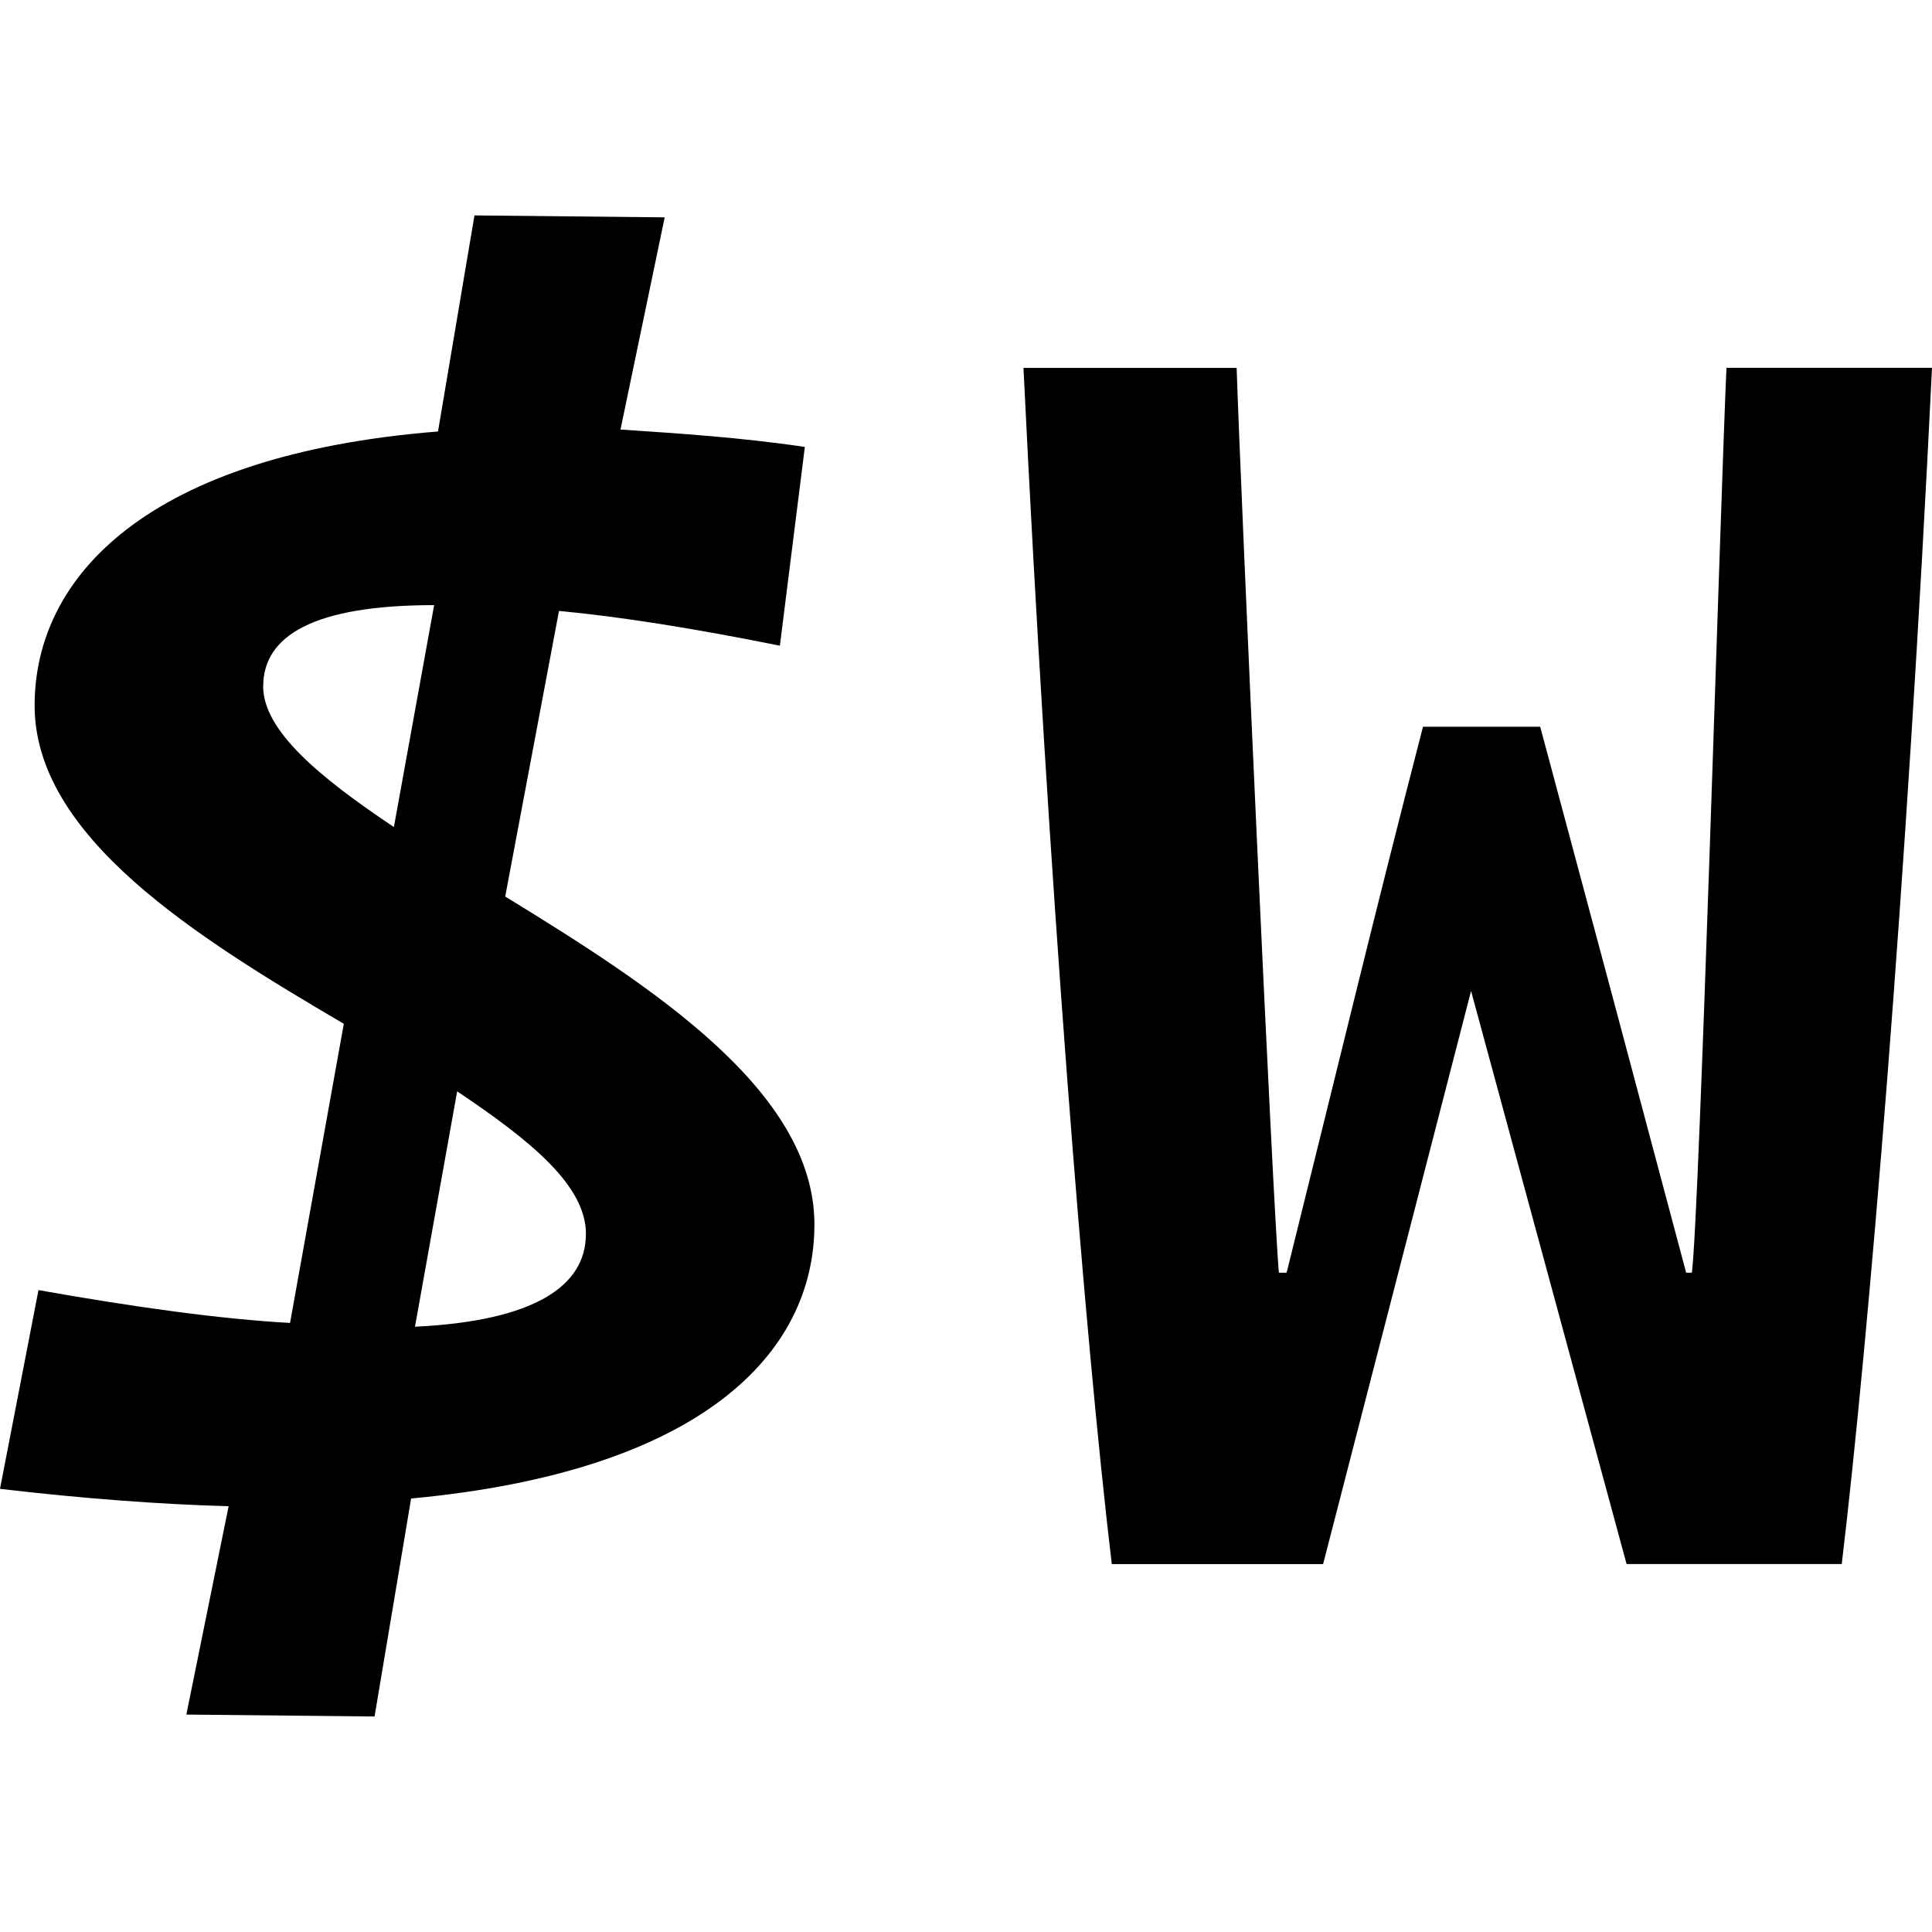
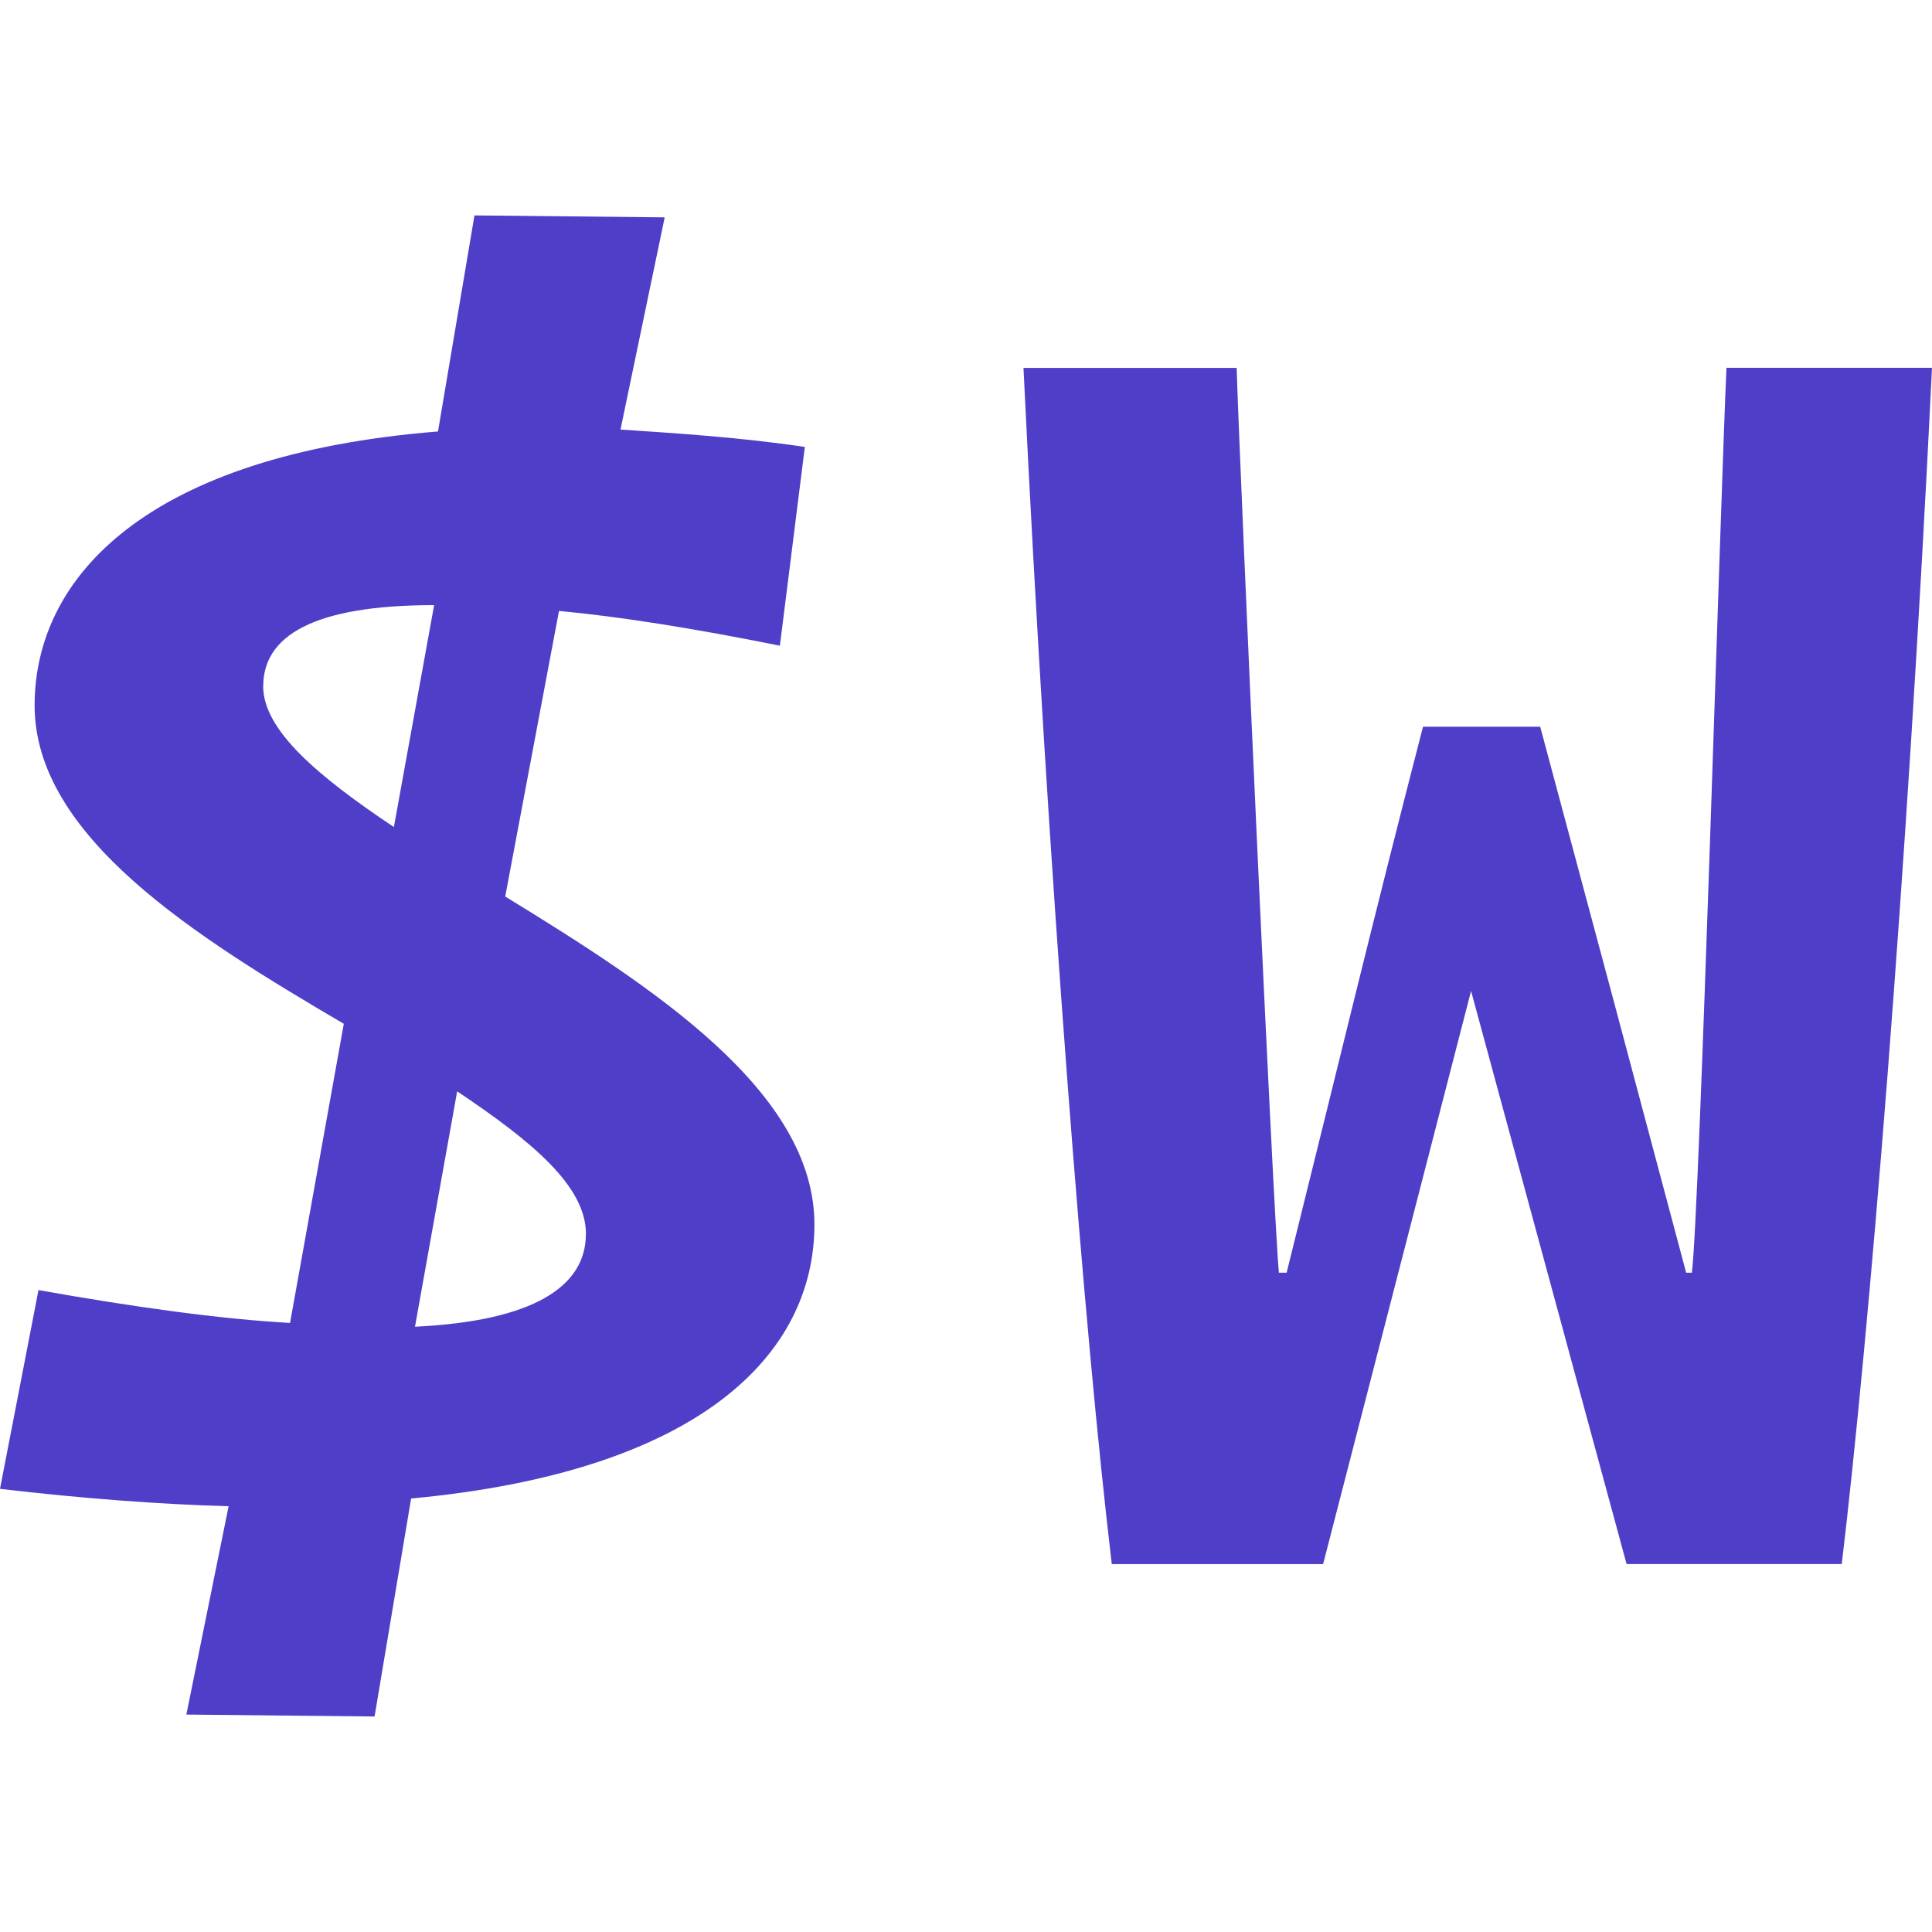
<svg xmlns="http://www.w3.org/2000/svg" role="img" viewBox="0 0 24 24">
-   <path d="M3.27 8.524c0-.623.62-1.007 2.123-1.007l-.5 2.757c-.931-.623-1.624-1.199-1.624-1.75zm4.008 6.807c0 .647-.644 1.079-2.123 1.15l.524-2.924c.931.624 1.6 1.175 1.6 1.774zm-2.625 5.992.454-2.708c3.603-.336 5.01-1.798 5.01-3.404 0-1.653-2.004-2.948-3.841-4.074l.668-3.548c.764.072 1.67.216 2.744.432l.31-2.469c-.81-.12-1.575-.168-2.29-.216L8.257 2.7l-2.363-.024-.453 2.684C1.838 5.648.43 7.158.43 8.764c0 1.63 2.004 2.876 3.841 3.954l-.668 3.716c-.859-.048-1.908-.192-3.125-.408L0 18.495c1.026.12 1.98.192 2.84.216l-.525 2.588zm15.553-1.894h2.673c.334-2.804.81-8.46 1.121-14.86h-2.553c-.071 1.51-.334 10.498-.43 11.241h-.071c-.644-2.42-1.169-4.386-1.813-6.782h-1.456c-.62 2.396-1.05 4.194-1.694 6.782h-.096c-.071-.743-.477-9.73-.525-11.24h-2.648c.31 6.399.763 12.055 1.097 14.86h2.625l1.838-7.12z" />
+   <path fill="#4E3EC8" d="M3.27 8.524c0-.623.62-1.007 2.123-1.007l-.5 2.757c-.931-.623-1.624-1.199-1.624-1.75zm4.008 6.807c0 .647-.644 1.079-2.123 1.15l.524-2.924c.931.624 1.6 1.175 1.6 1.774zm-2.625 5.992.454-2.708c3.603-.336 5.01-1.798 5.01-3.404 0-1.653-2.004-2.948-3.841-4.074l.668-3.548c.764.072 1.67.216 2.744.432l.31-2.469c-.81-.12-1.575-.168-2.29-.216L8.257 2.7l-2.363-.024-.453 2.684C1.838 5.648.43 7.158.43 8.764c0 1.63 2.004 2.876 3.841 3.954l-.668 3.716c-.859-.048-1.908-.192-3.125-.408L0 18.495c1.026.12 1.98.192 2.84.216l-.525 2.588zm15.553-1.894h2.673c.334-2.804.81-8.46 1.121-14.86h-2.553c-.071 1.51-.334 10.498-.43 11.241h-.071c-.644-2.42-1.169-4.386-1.813-6.782h-1.456c-.62 2.396-1.05 4.194-1.694 6.782h-.096c-.071-.743-.477-9.73-.525-11.24h-2.648c.31 6.399.763 12.055 1.097 14.86h2.625l1.838-7.12z" />
</svg>
